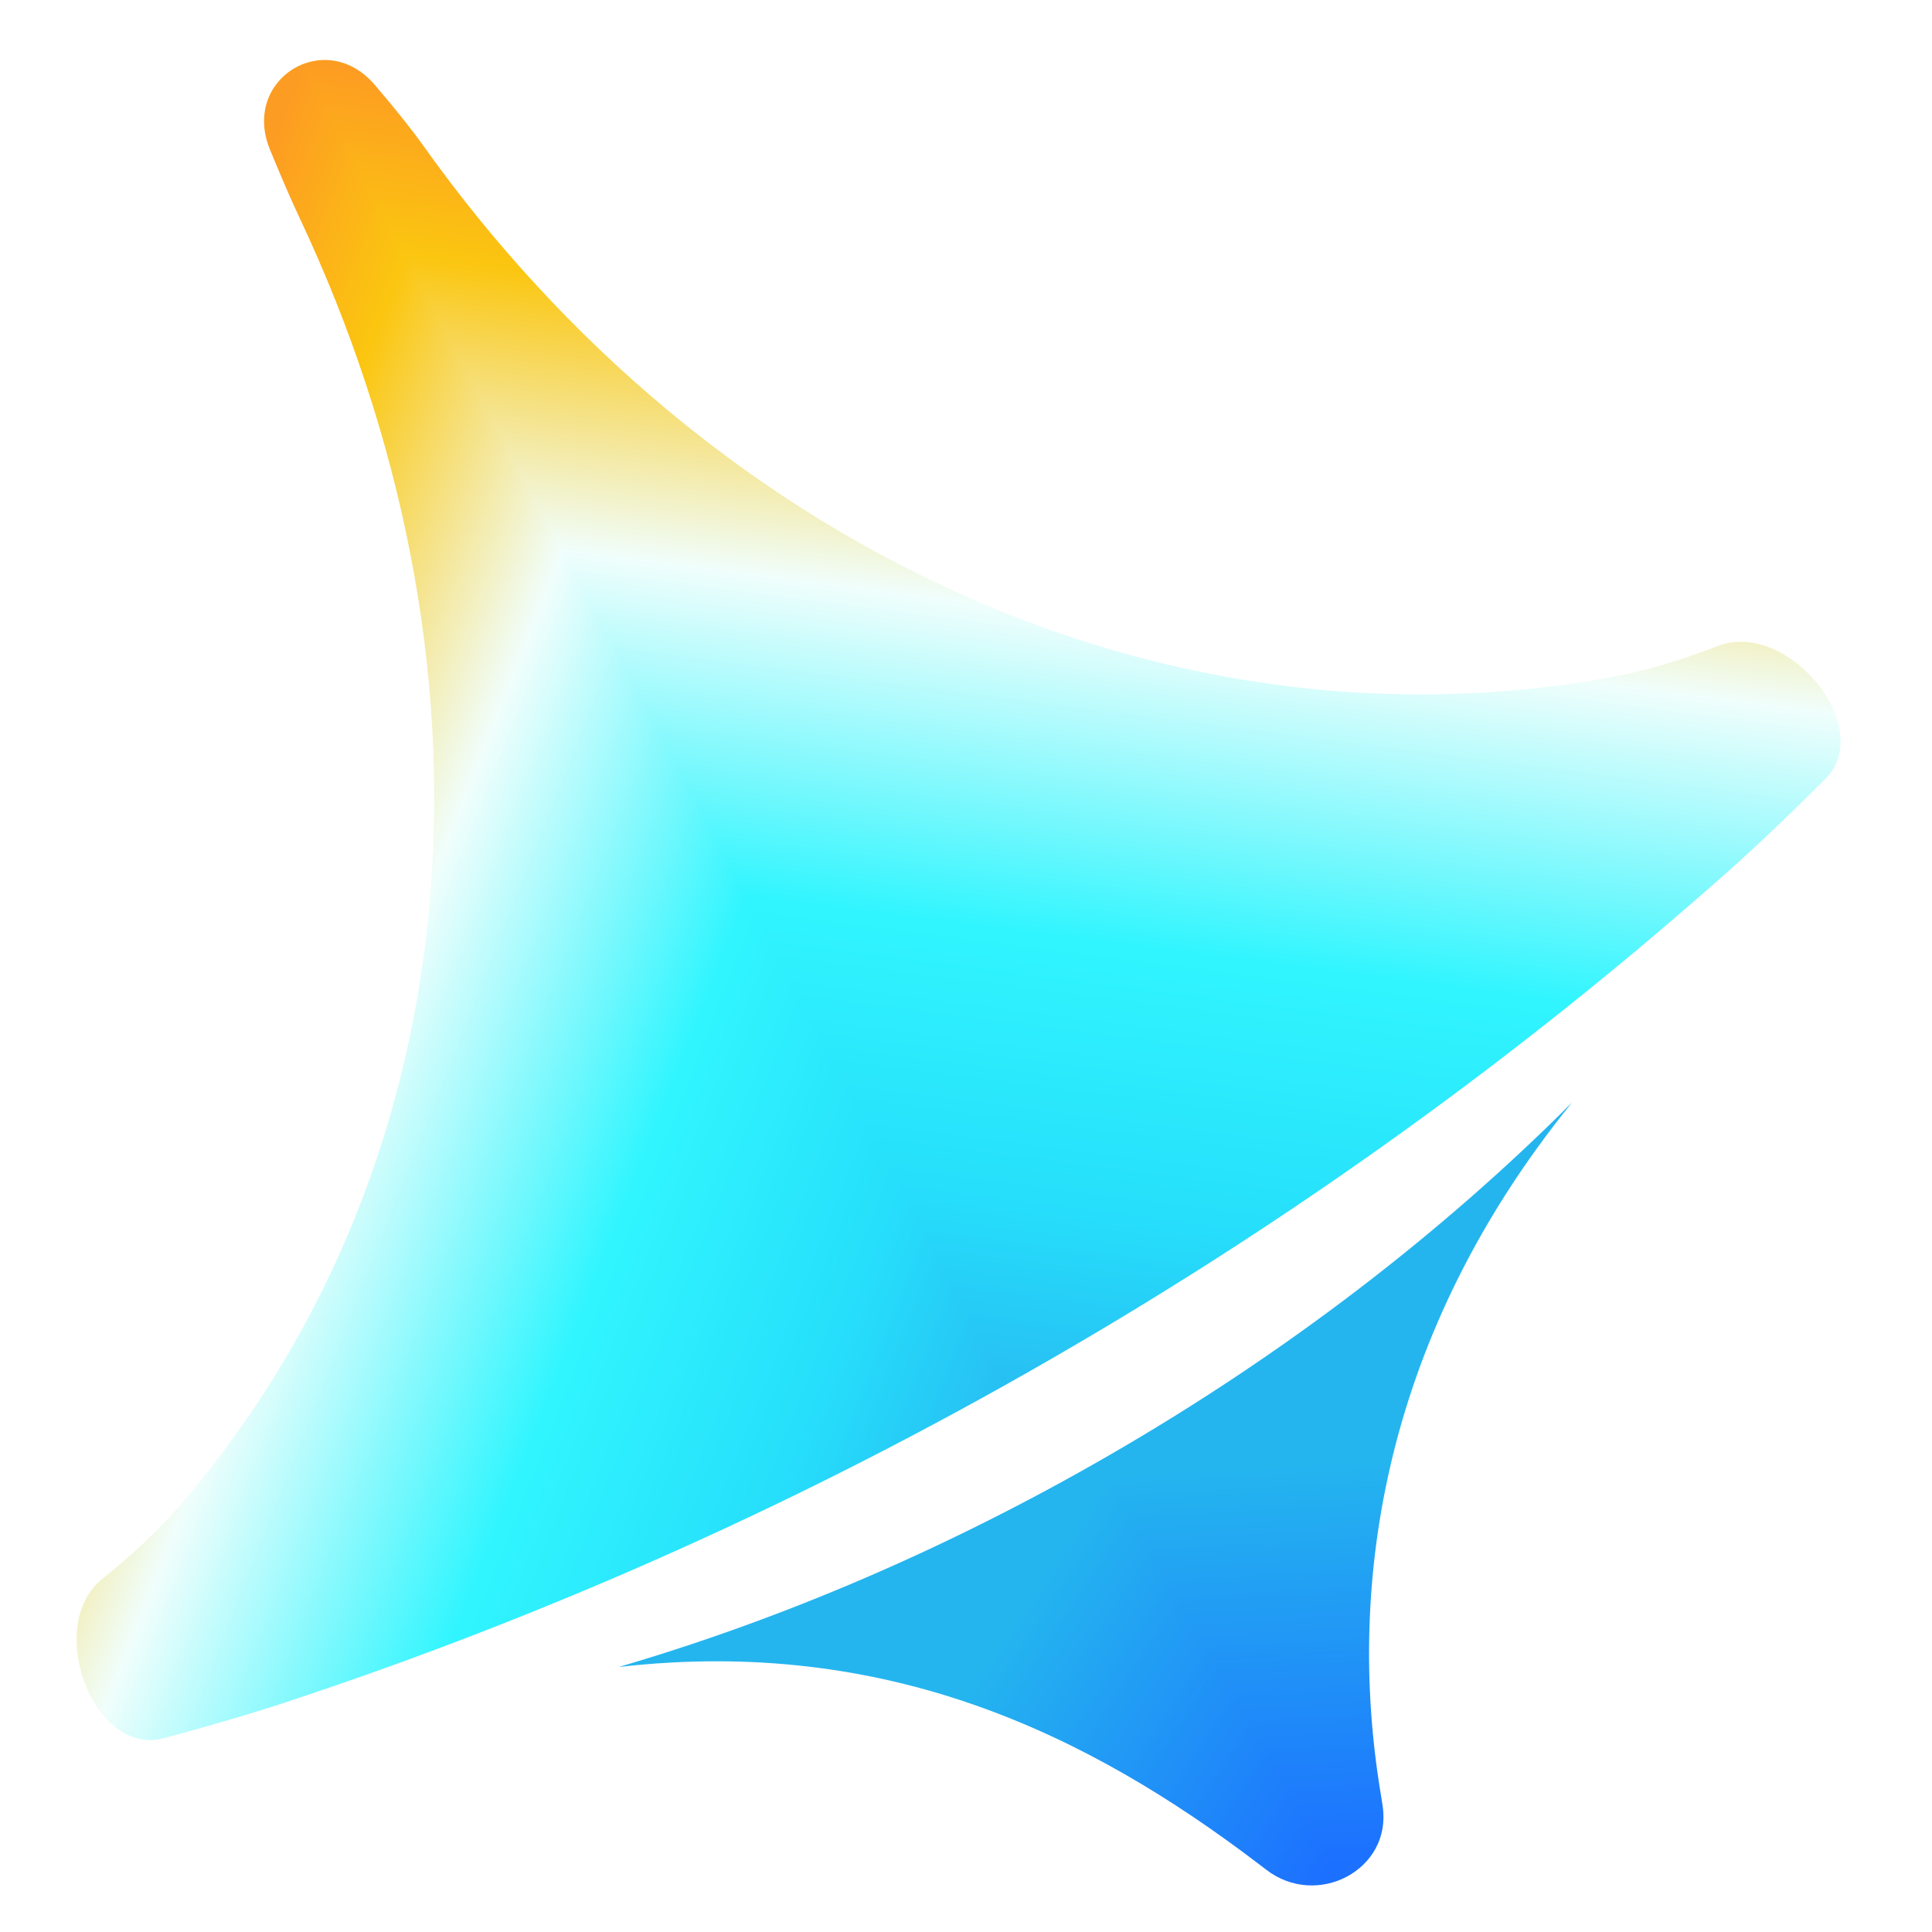
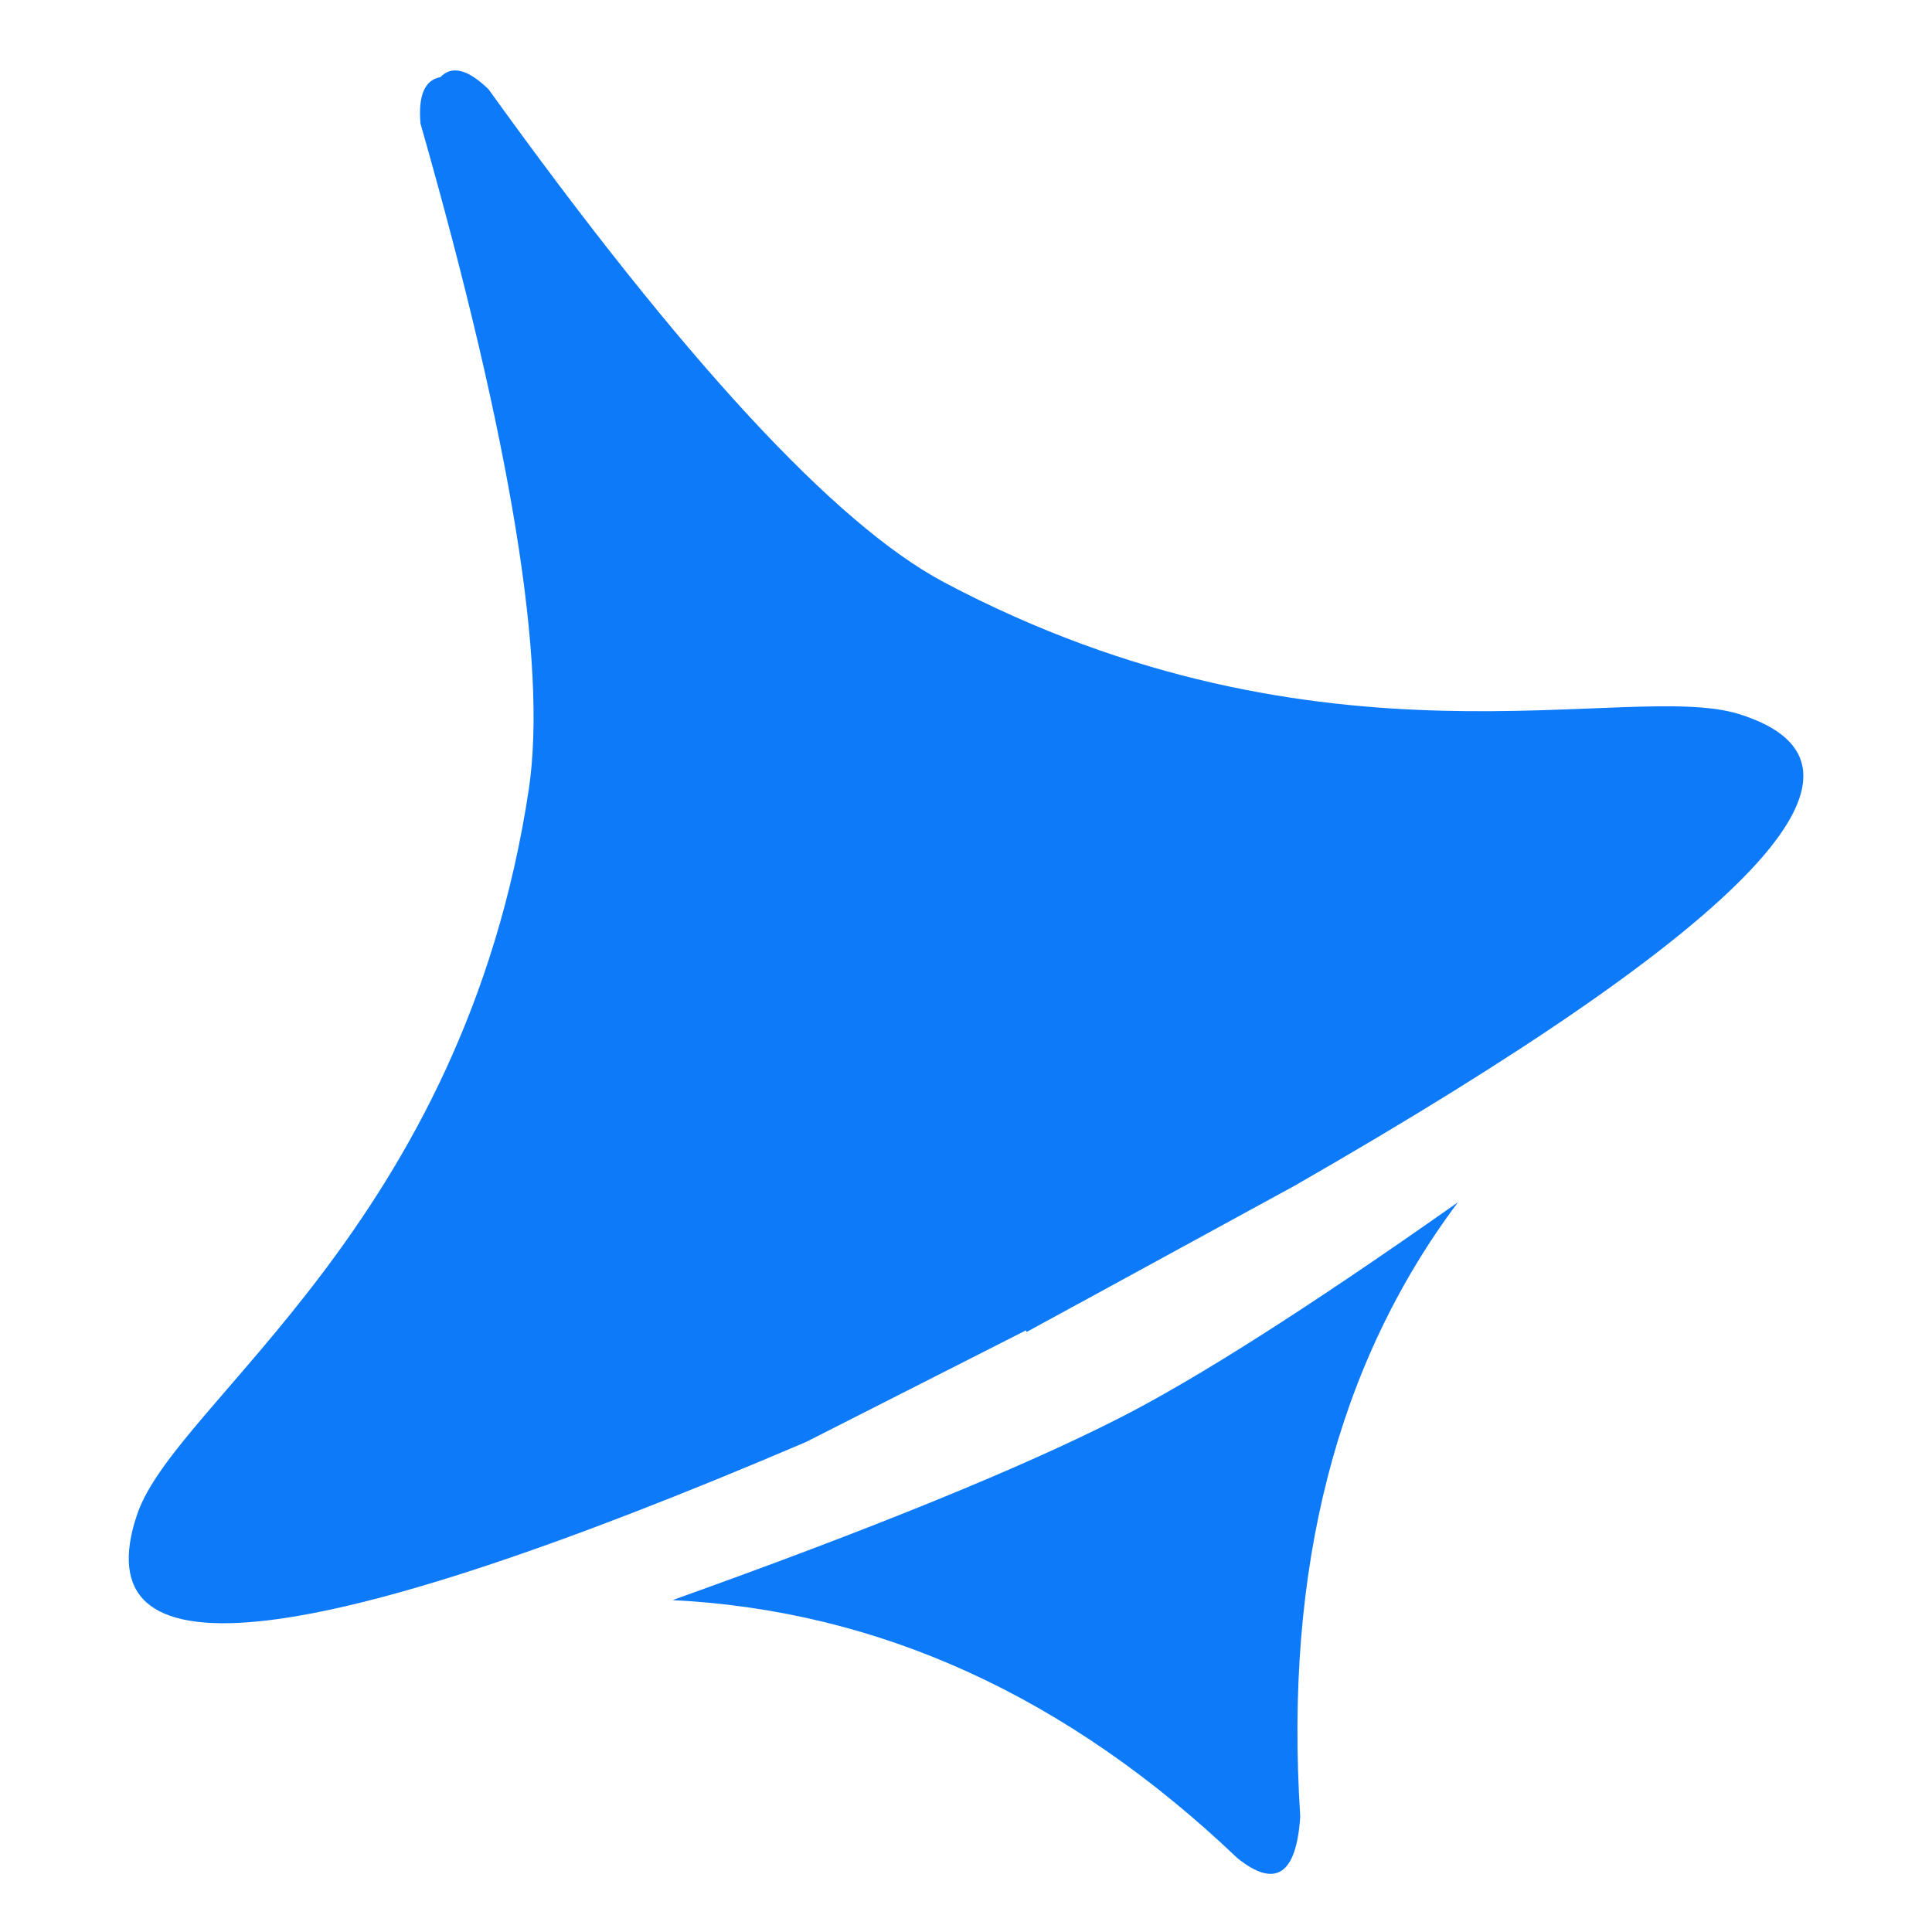
- <svg xmlns="http://www.w3.org/2000/svg" fill="none" height="1em" style="flex:none;line-height:1" viewBox="0 0 24 24" width="1em">
-   <g clip-path="url(#lobe-icons-jimeng-0-_R_0_)">
-     <g transform="matrix(-0.009271 -0.017448 0.0215011 -0.0134883 13.0472 18.2292)">
-       <rect fill="url(#lobe-icons-jimeng-1-_R_0_)" height="666.506" opacity="1" shape-rendering="crispEdges" width="1077.71" x="0" y="0" />
-       <rect fill="url(#lobe-icons-jimeng-1-_R_0_)" height="666.506" opacity="1" shape-rendering="crispEdges" transform="scale(1 -1)" width="1077.71" x="0" y="0" />
-       <rect fill="url(#lobe-icons-jimeng-1-_R_0_)" height="666.506" opacity="1" shape-rendering="crispEdges" transform="scale(-1 1)" width="1077.71" x="0" y="0" />
-       <rect fill="url(#lobe-icons-jimeng-1-_R_0_)" height="666.506" opacity="1" shape-rendering="crispEdges" transform="scale(-1)" width="1077.71" x="0" y="0" />
-     </g>
-   </g>
-   <g clip-path="url(#lobe-icons-jimeng-2-_R_0_)">
-     <g transform="matrix(-0.00282575 -0.00489434 0.00971874 -0.00561112 16.5909 23.2227)">
-       <rect fill="url(#lobe-icons-jimeng-3-_R_0_)" height="1485.61" opacity="1" shape-rendering="crispEdges" width="4828.03" x="0" y="0" />
-       <rect fill="url(#lobe-icons-jimeng-3-_R_0_)" height="1485.61" opacity="1" shape-rendering="crispEdges" transform="scale(1 -1)" width="4828.03" x="0" y="0" />
-       <rect fill="url(#lobe-icons-jimeng-3-_R_0_)" height="1485.61" opacity="1" shape-rendering="crispEdges" transform="scale(-1 1)" width="4828.03" x="0" y="0" />
-       <rect fill="url(#lobe-icons-jimeng-3-_R_0_)" height="1485.61" opacity="1" shape-rendering="crispEdges" transform="scale(-1)" width="4828.03" x="0" y="0" />
-     </g>
-   </g>
-   <defs>
-     <clipPath id="lobe-icons-jimeng-0-_R_0_">
-       <path d="M5.257 1.808C8.768 6.741 14.431 9.451 20.064 8.403C20.462 8.329 20.895 8.197 21.345 8.023C22.2 7.694 23.32 9.034 22.671 9.681C22.241 10.109 21.831 10.501 21.463 10.828C18.927 13.079 16.126 15.11 13.074 16.872C10.003 18.645 6.824 20.062 3.584 21.135C3.131 21.285 2.604 21.439 2.038 21.592C1.153 21.83 0.554 20.192 1.267 19.617C1.646 19.311 1.981 19 2.246 18.69C5.969 14.336 6.299 8.174 3.717 2.697C3.606 2.46 3.482 2.172 3.353 1.857C2.995 0.981 4.042 0.335 4.656 1.055C4.899 1.339 5.109 1.6 5.257 1.808Z" />
-     </clipPath>
-     <clipPath id="lobe-icons-jimeng-2-_R_0_">
-       <path d="M19.529 13.695C17.206 16.558 16.714 19.639 17.151 22.278C17.159 22.326 17.168 22.38 17.176 22.438C17.293 23.228 16.36 23.715 15.728 23.225C15.696 23.2 15.665 23.177 15.635 23.154C13.515 21.54 11.014 20.326 7.686 20.708C9.701 20.117 11.761 19.243 13.773 18.081C15.982 16.806 17.92 15.307 19.529 13.695Z" />
-     </clipPath>
-     <linearGradient gradientUnits="userSpaceOnUse" id="lobe-icons-jimeng-1-_R_0_" x1="0" x2="500" y1="0" y2="500">
-       <stop stop-color="#27B2F0" />
-       <stop offset="0.203" stop-color="#26DFFB" />
-       <stop offset="0.406" stop-color="#30F5FE" />
-       <stop offset="0.653" stop-color="#F0FEFC" />
-       <stop offset="0.863" stop-color="#FBC610" />
-       <stop offset="1" stop-color="#FD9C22" />
-     </linearGradient>
-     <linearGradient gradientUnits="userSpaceOnUse" id="lobe-icons-jimeng-3-_R_0_" x1="0" x2="500" y1="0" y2="500">
-       <stop stop-color="#1C6FFF" />
-       <stop offset="1" stop-color="#24B5EF" />
-     </linearGradient>
-   </defs>
+ <svg xmlns="http://www.w3.org/2000/svg" class="icon" style="width: 1em;height: 1em;vertical-align: middle;fill: currentColor;overflow: hidden;" viewBox="0 0 1024 1024" version="1.1">
+   <path d="M772.754 637.221c-64.219 85.723-92.087 194.121-83.602 325.486-1.975 30.939-13.166 38.327-33.28 22.162-89.966-85.723-189.733-131.291-299.374-136.777 105.765-37.815 184.32-69.851 235.886-96.037 40.96-20.699 101.083-58.953 180.37-114.834zM258.779 47.104C362.203 190.903 442.734 277.943 500.297 308.59c201.435 106.715 362.715 51.639 421.303 69.851 86.894 26.99 8.265 110.226-235.52 250.075l-114.834 62.683-0.585 0.293-26.551 14.482-0.293-0.878-116.59 59.173c-261.851 111.909-380.343 126.098-355.84 42.423l1.39-4.242c20.187-59.685 172.69-153.161 207.506-384.146 9.874-66.267-9.216-183.954-57.417-352.841-1.243-14.848 2.194-23.04 10.533-24.576 6.071-6.29 14.482-4.242 25.307 6.217z" fill="#0D7AFA" />
</svg>
